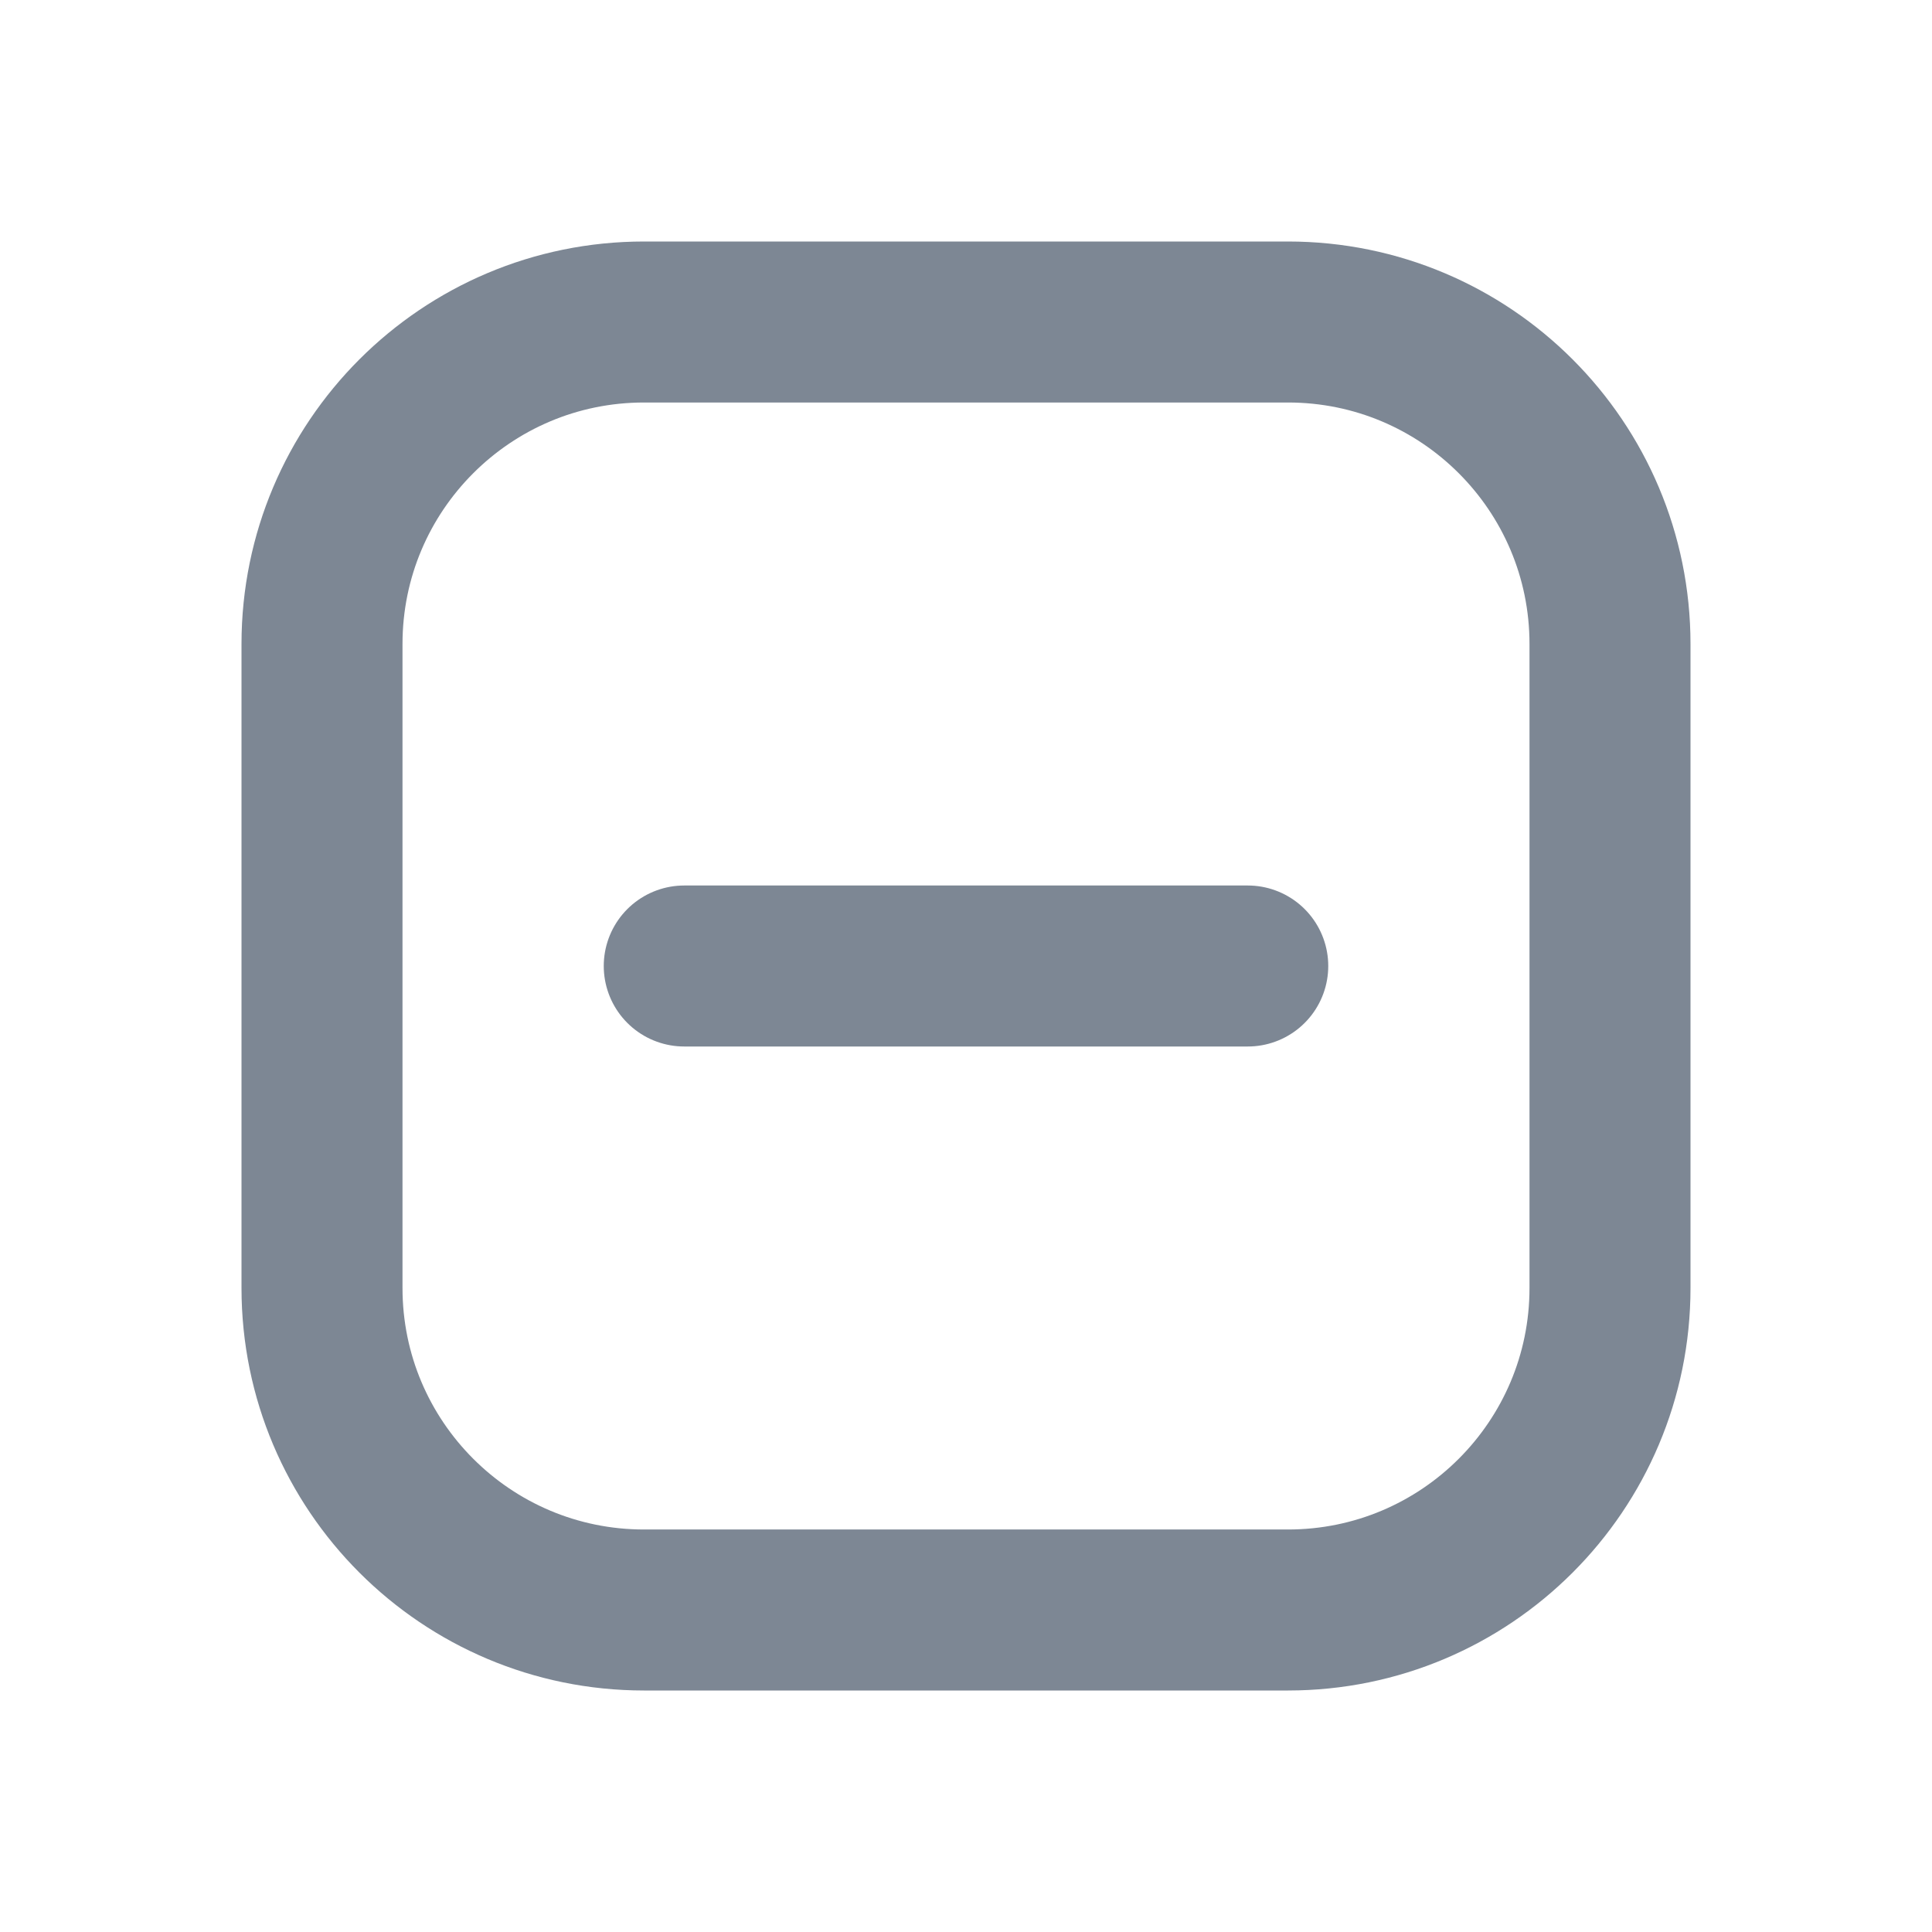
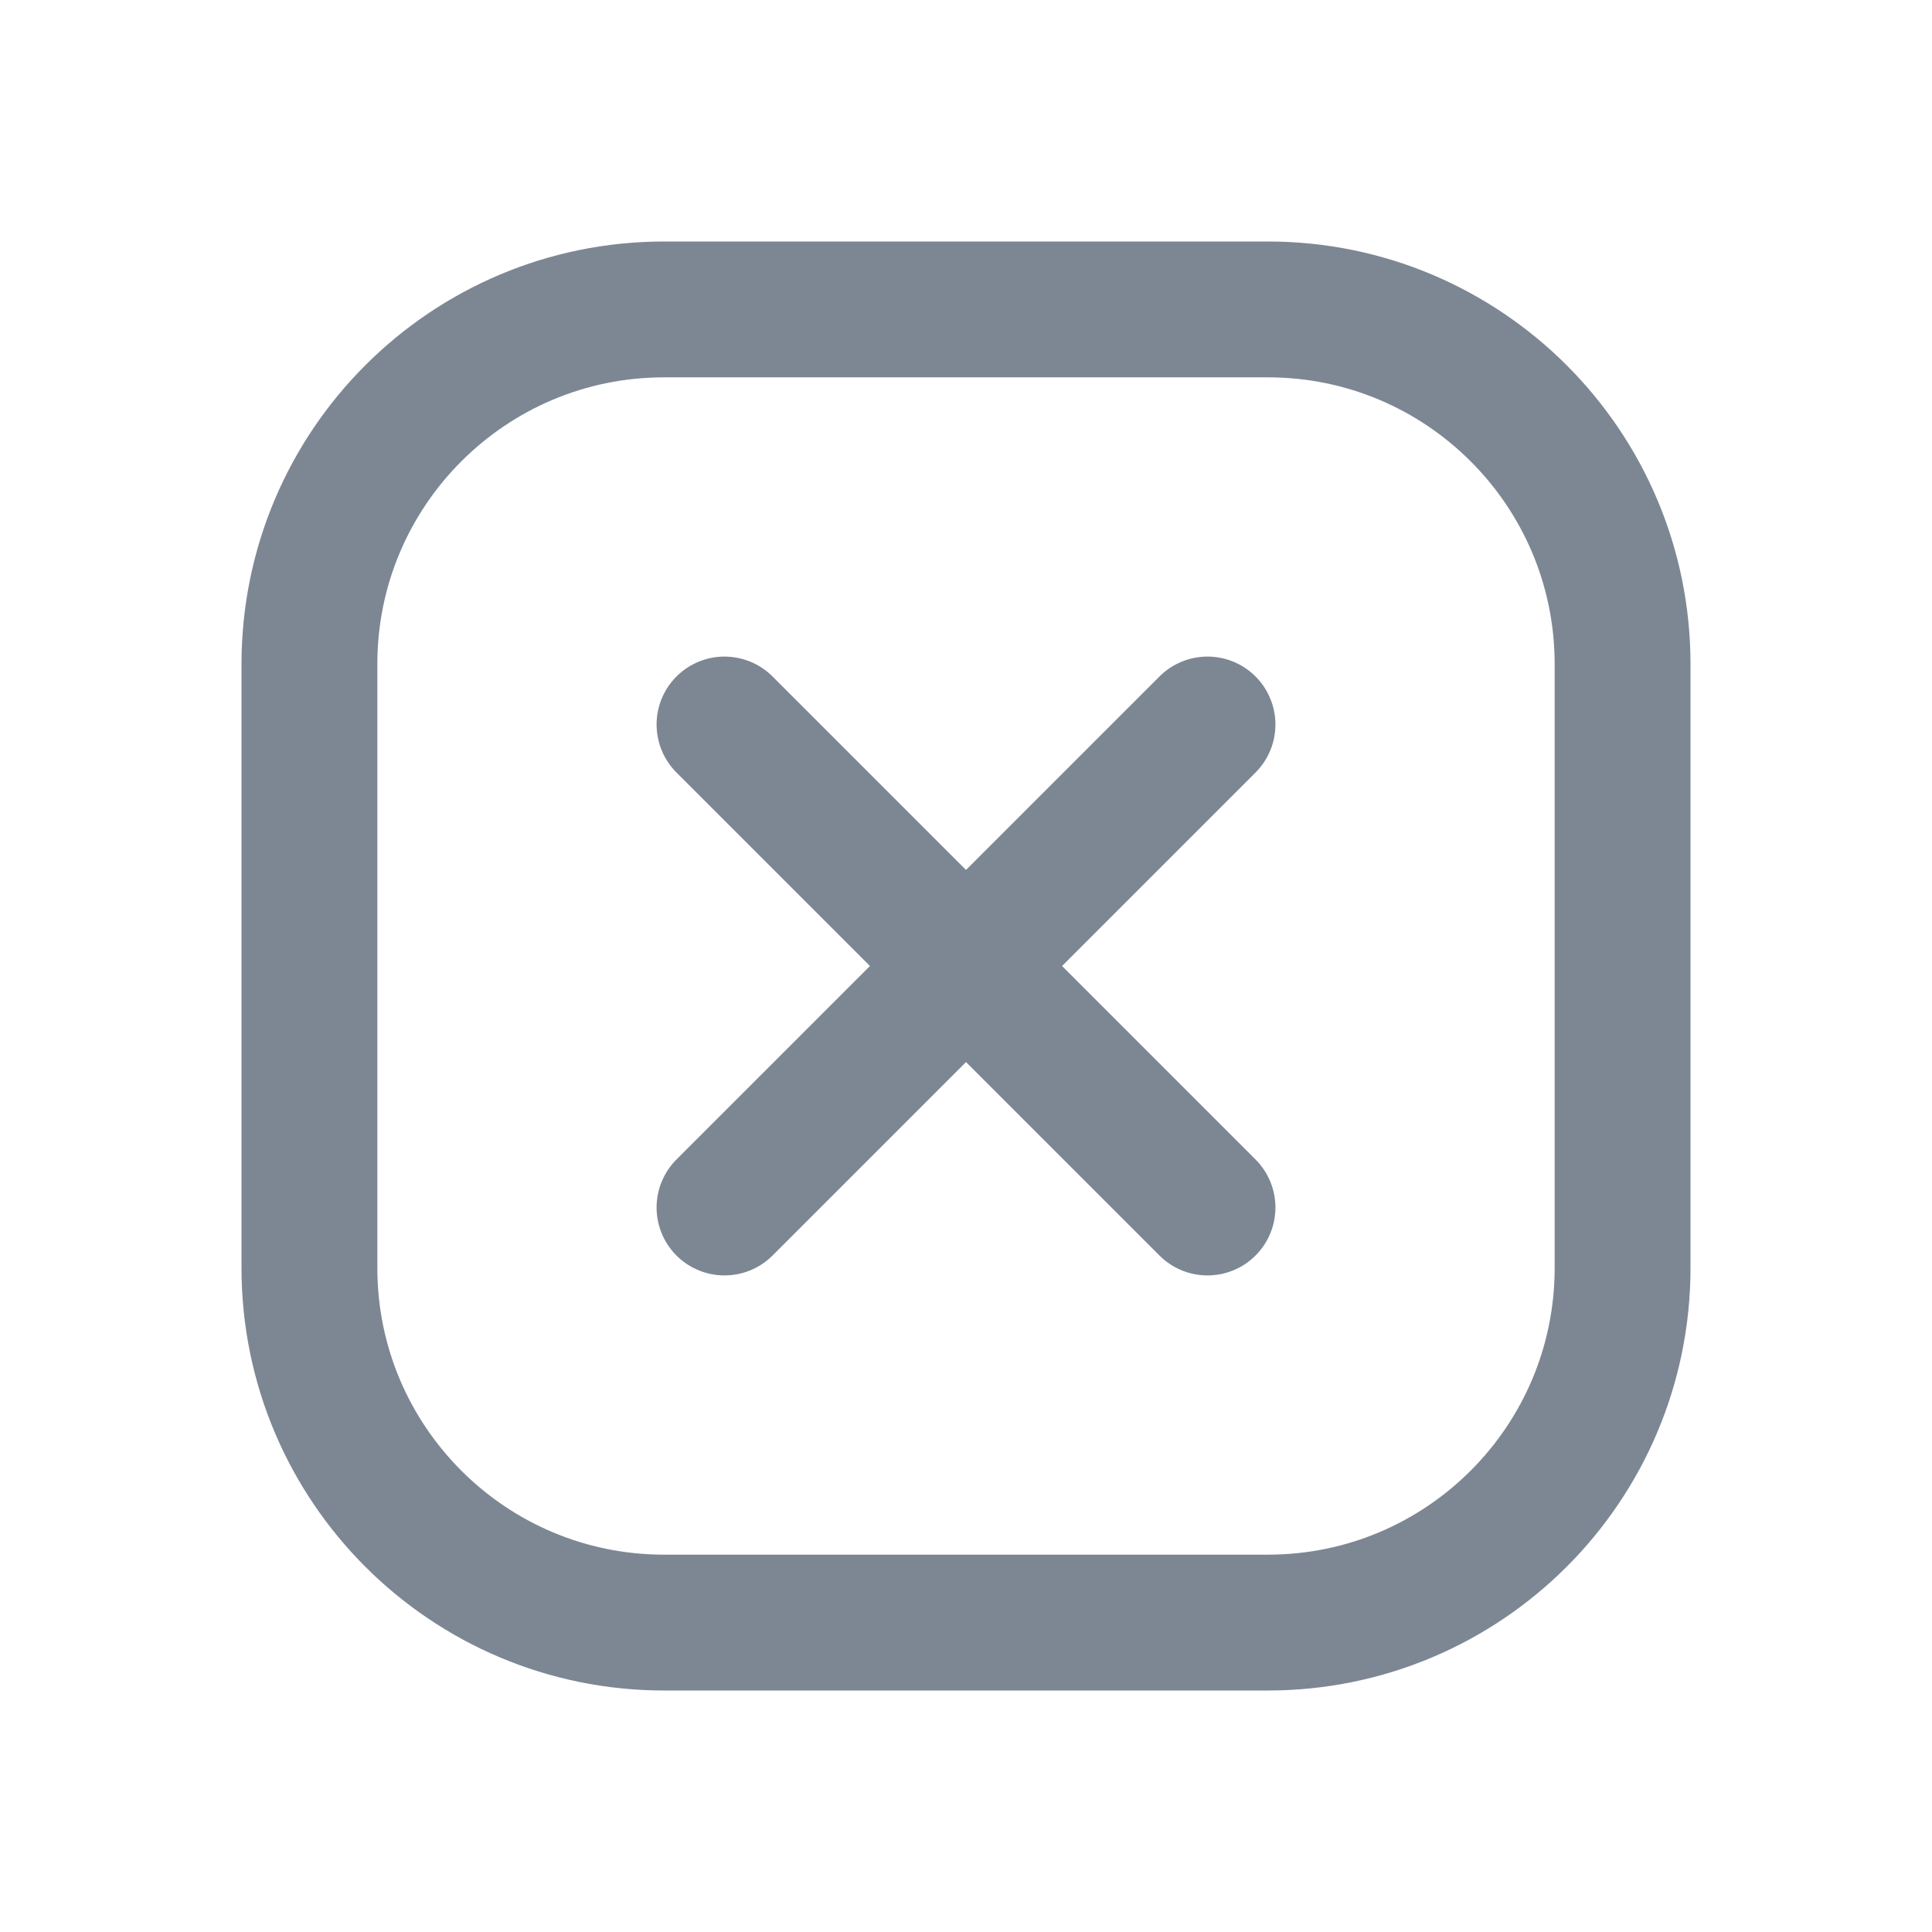
<svg xmlns="http://www.w3.org/2000/svg" viewBox="0 0 32 32" width="32" height="32" color="#7d8794" role="img">
-   <g transform="scale(1.333333)" fill="none" stroke="currentColor" stroke-width="2" stroke-linecap="round" stroke-linejoin="round">
-     <rect x="4" y="4" width="16" height="16" rx="4" />
-     <path d="M8.5 12H15.5" />
-   </g>
+   <rect x="5.125" y="5.125" width="21.75" height="21.75" rx="5.875" fill="none" stroke="currentColor" stroke-width="2.25" />
+   <path d="M12 12L20 20M20 12L12 20" fill="none" stroke="currentColor" stroke-width="2.25" stroke-linecap="round" />
</svg>
